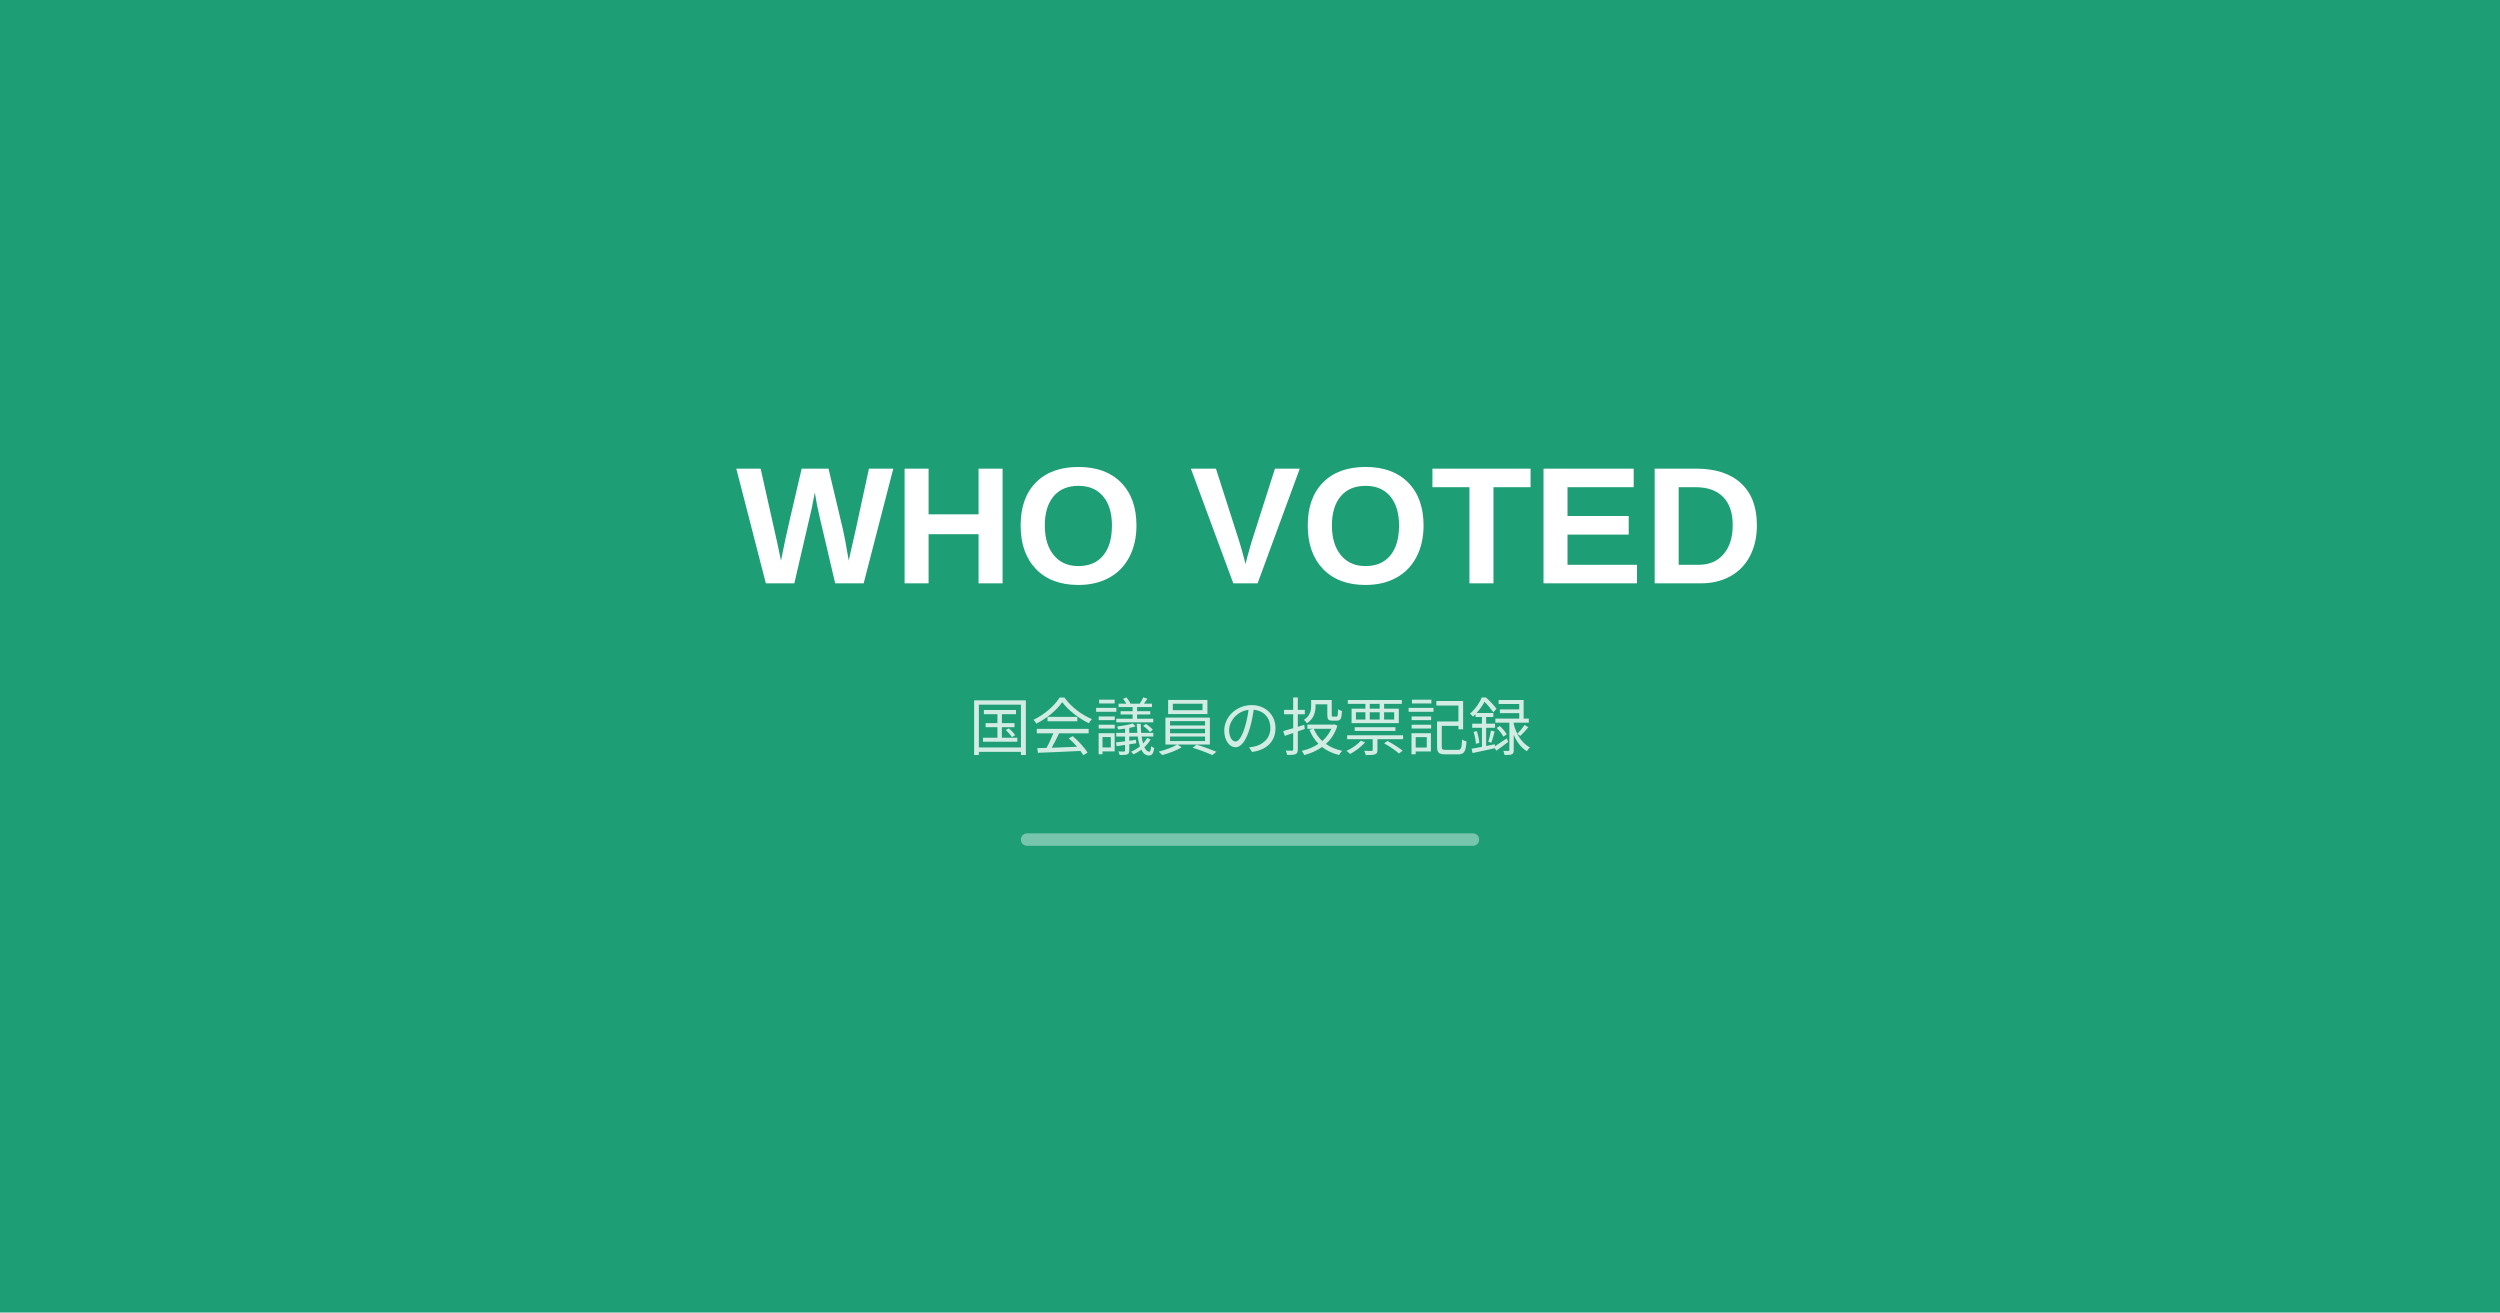
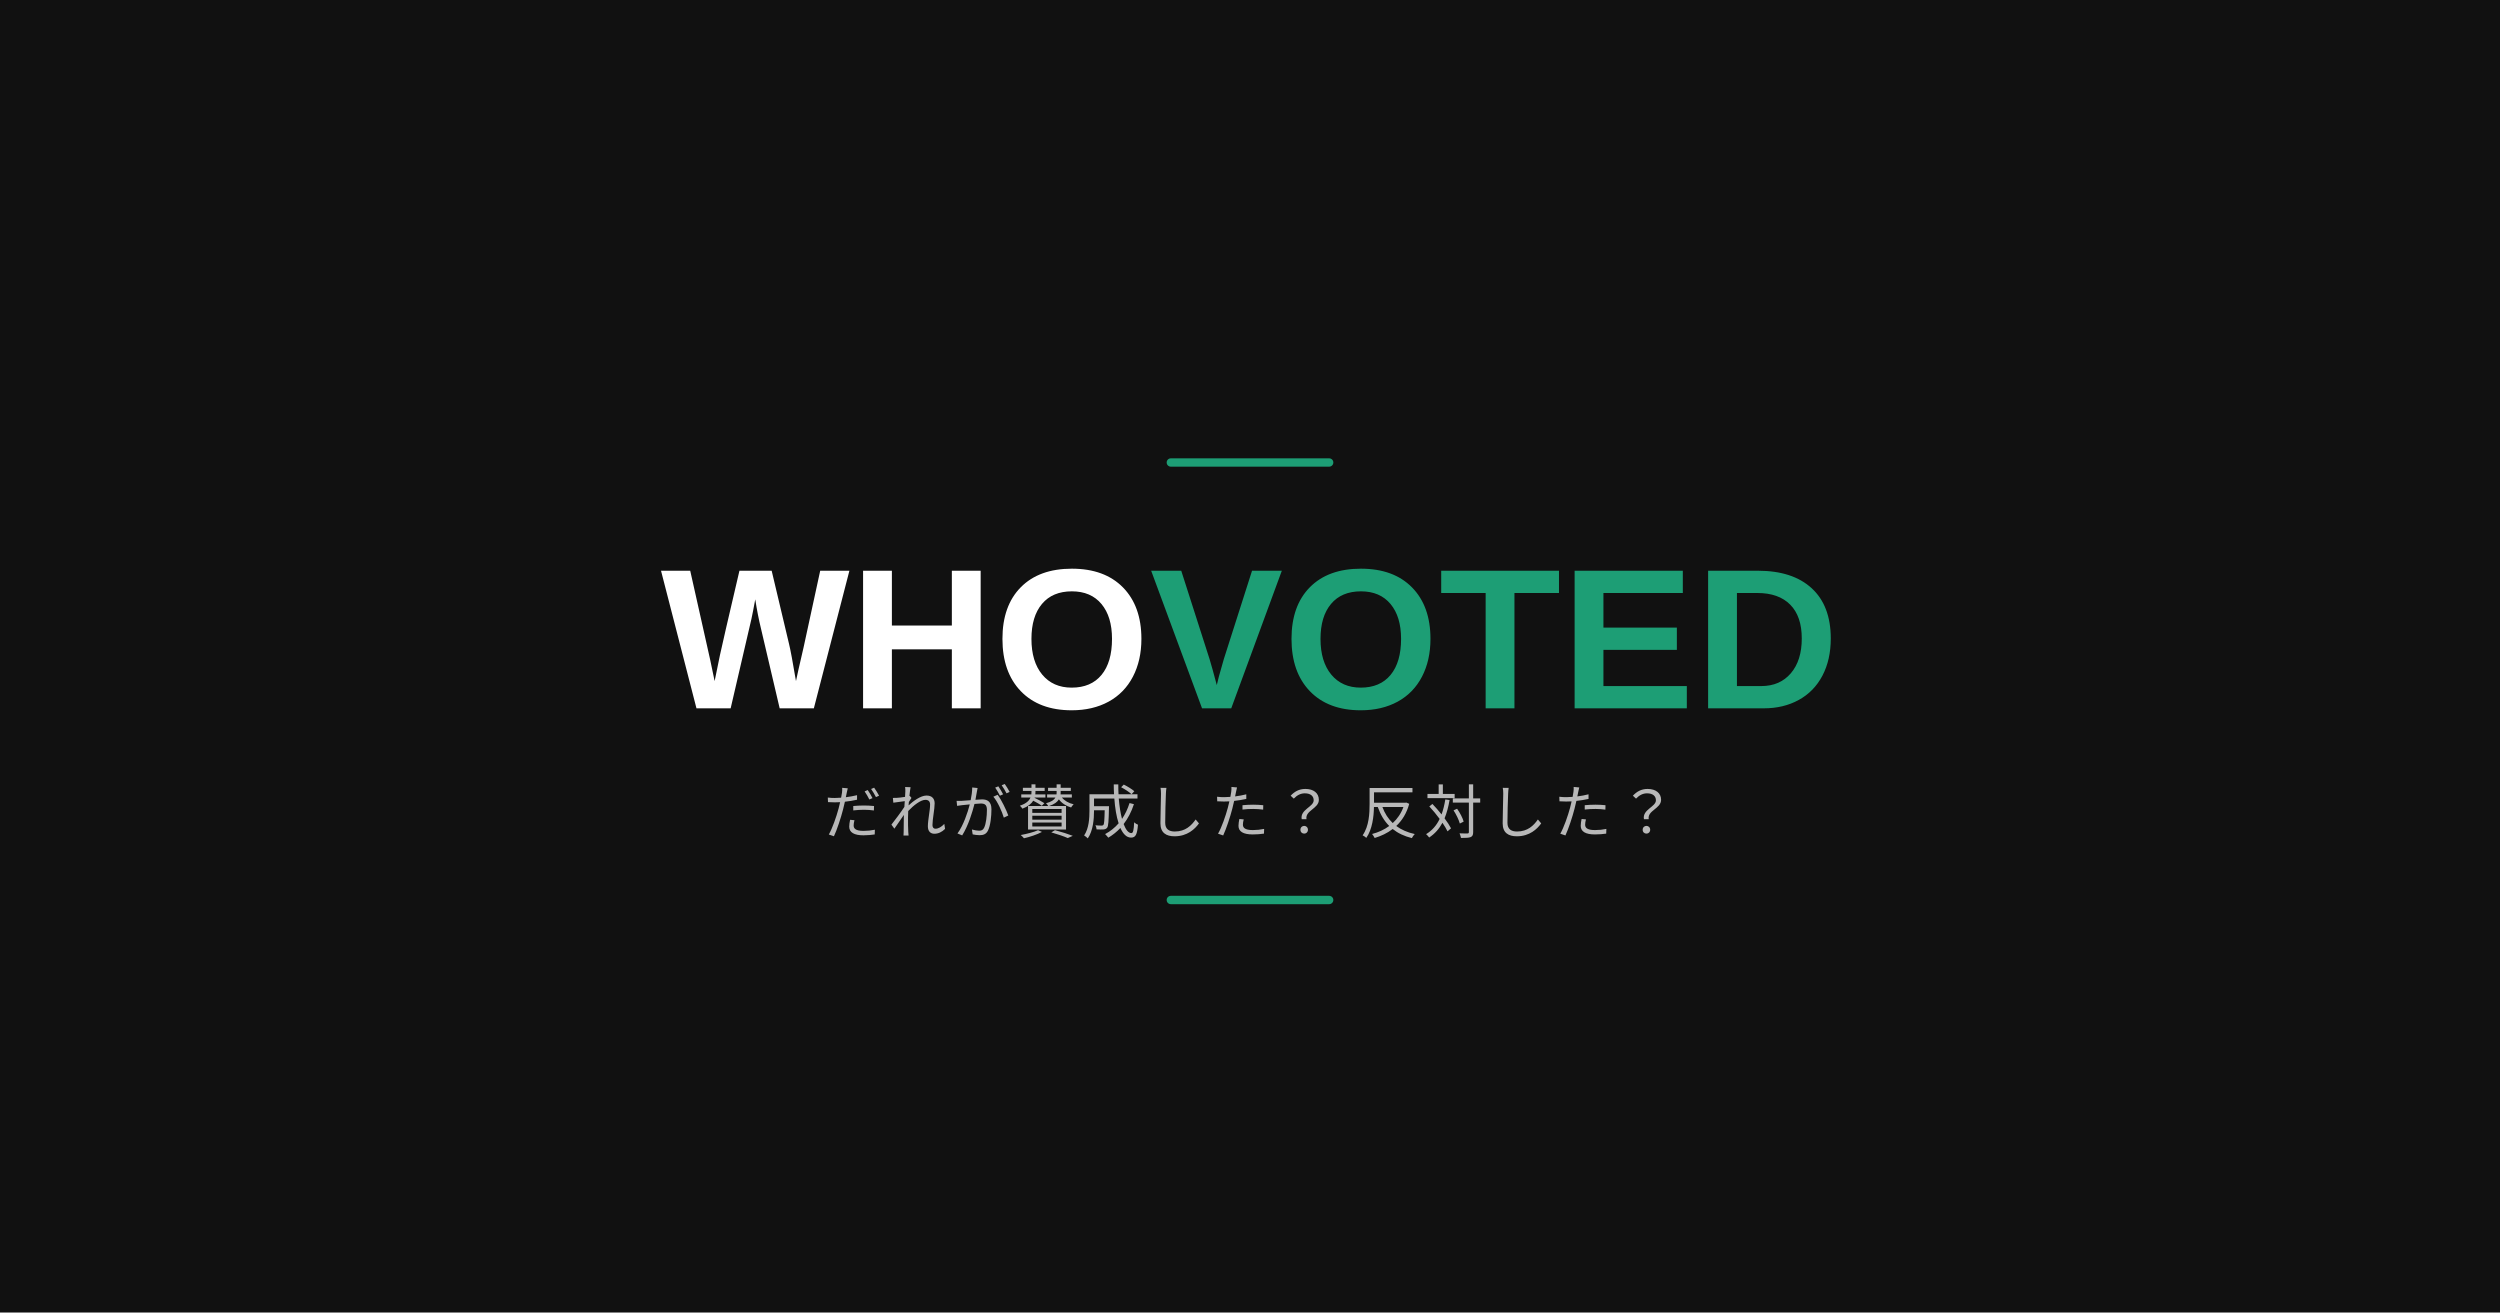
<svg xmlns="http://www.w3.org/2000/svg" viewBox="0 0 1200 630">
-   <rect width="1200" height="630" fill="#1D9E75" />
-   <text x="600" y="280" text-anchor="middle" font-family="Arial, sans-serif" font-weight="bold" font-size="80" fill="white">WHO VOTED</text>
-   <text x="600" y="360" text-anchor="middle" font-family="Arial, sans-serif" font-size="30" fill="rgba(255,255,255,0.8)">国会議員の投票記録</text>
-   <rect x="490" y="400" width="220" height="6" rx="3" fill="rgba(255,255,255,0.4)" />
+   <rect width="1200" height="630" fill="#111" />
+   <rect x="560" y="220" width="80" height="4" rx="2" fill="#1D9E75" />
+   <text x="600" y="340" text-anchor="middle" font-family="Arial, 'Helvetica Neue', sans-serif" font-weight="900" font-size="96" fill="white" letter-spacing="0.05">WHO<tspan fill="#1D9E75">VOTED</tspan>
+   </text>
+   <text x="600" y="400" text-anchor="middle" font-family="Arial, 'Helvetica Neue', sans-serif" font-size="28" fill="rgba(255,255,255,0.7)" letter-spacing="3">だれが賛成した？ 反対した？</text>
+   <rect x="560" y="430" width="80" height="4" rx="2" fill="#1D9E75" />
</svg>
